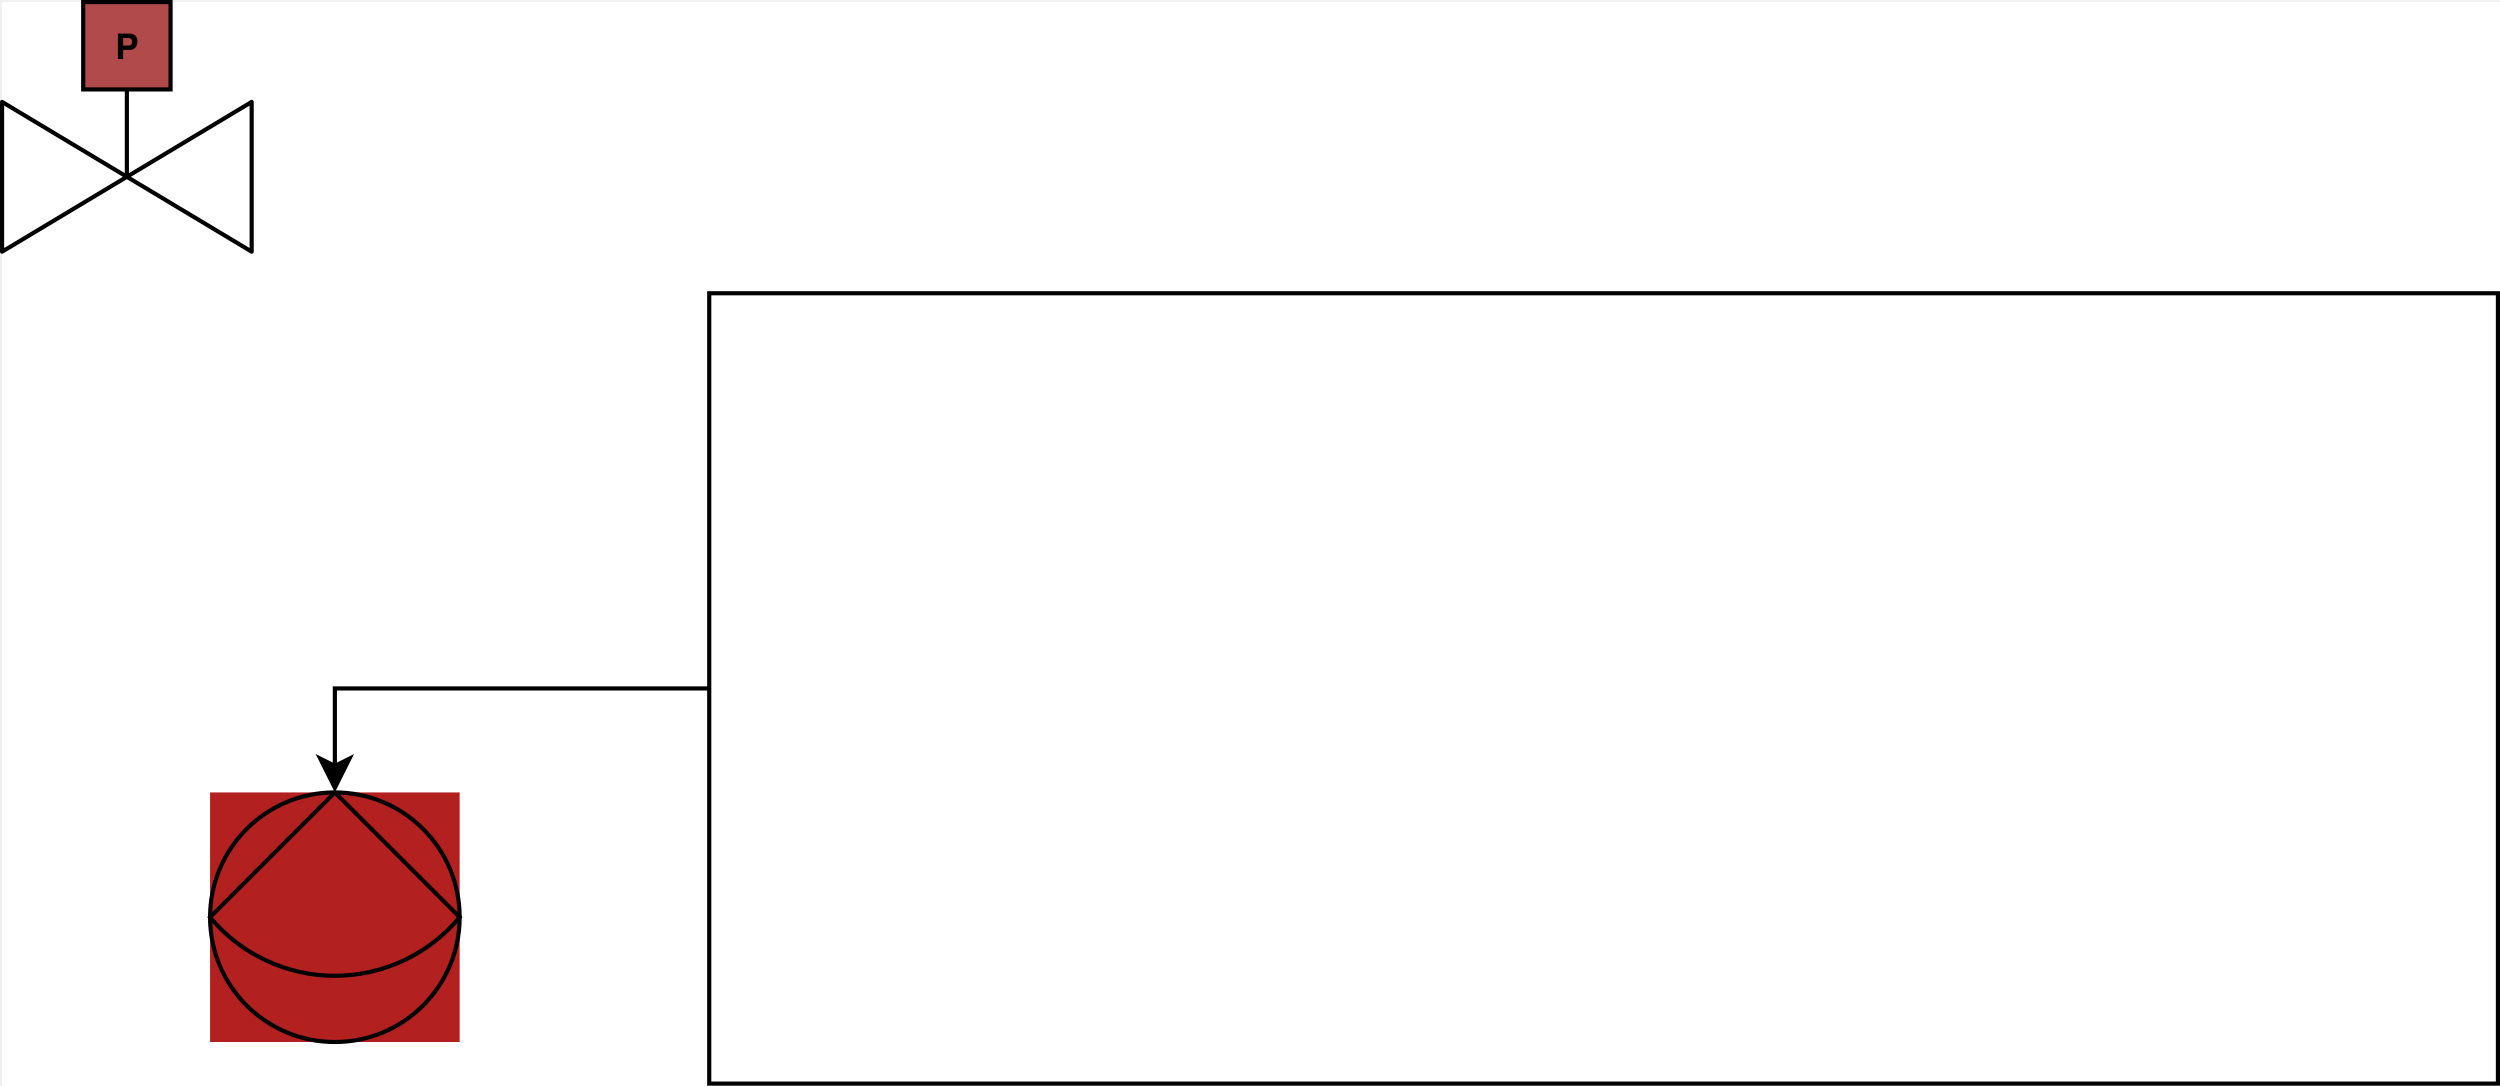
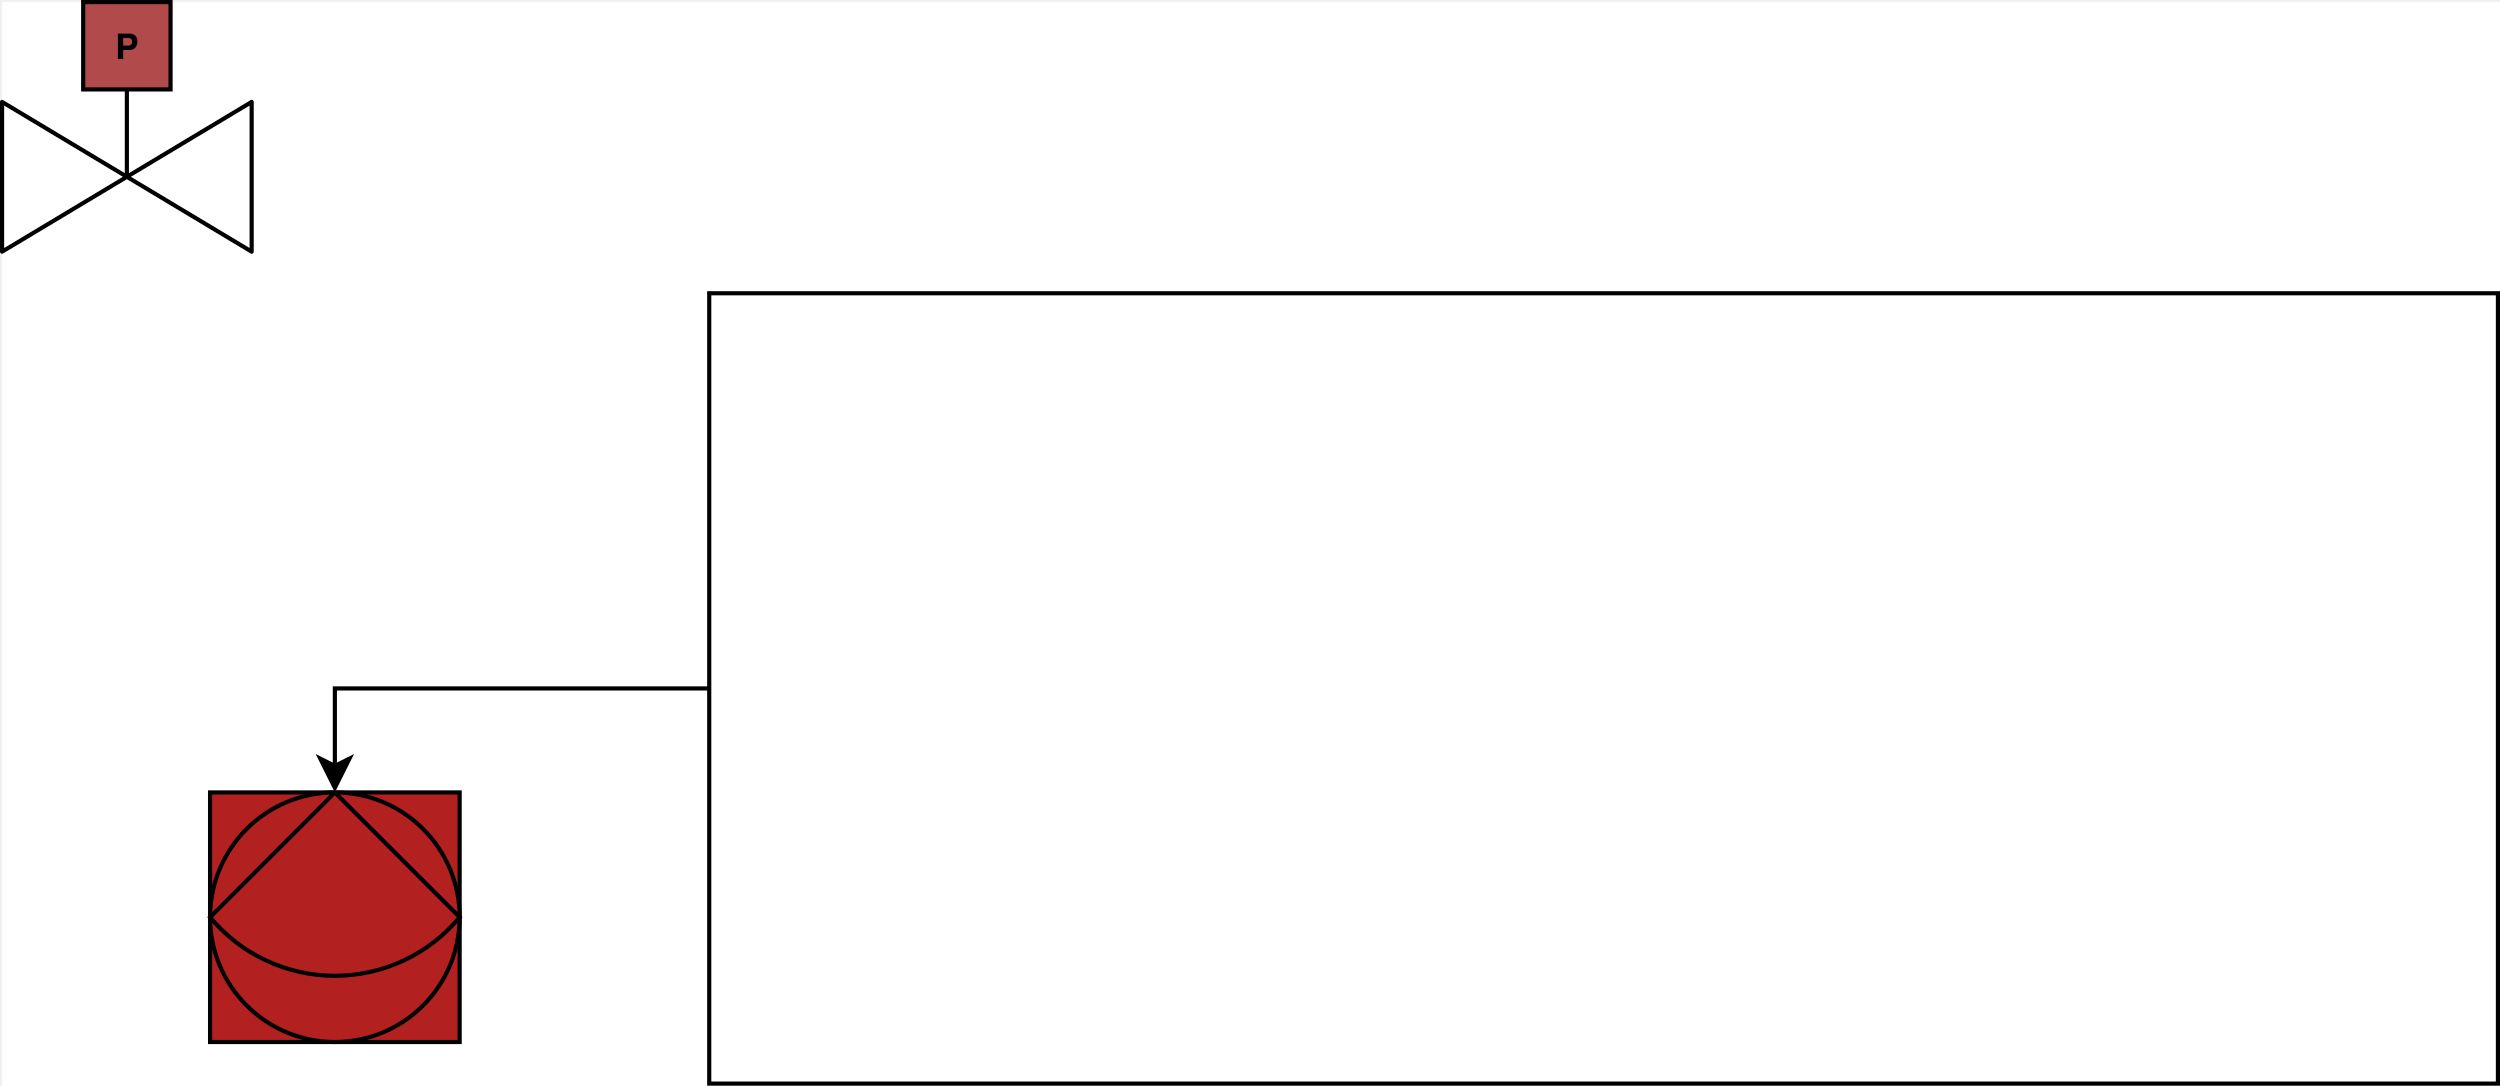
<svg xmlns="http://www.w3.org/2000/svg" style="background: #ffffff; background-color: light-dark(#ffffff, var(--ge-dark-color, #121212)); color-scheme: light dark;" version="1.1" width="601px" height="261px" viewBox="-0.5 -0.5 601 261" content="&lt;mxfile host=&quot;app.diagrams.net&quot; agent=&quot;Mozilla/5.0 (Windows NT 10.0; Win64; x64) AppleWebKit/537.36 (KHTML, like Gecko) Chrome/139.0.0.0 Safari/537.36&quot; version=&quot;28.1.1&quot; scale=&quot;1&quot; border=&quot;0&quot;&gt;&#10;  &lt;diagram name=&quot;Página-1&quot; id=&quot;eDbLVZmAjF7ZdMzCS7i4&quot;&gt;&#10;    &lt;mxGraphModel dx=&quot;854&quot; dy=&quot;570&quot; grid=&quot;1&quot; gridSize=&quot;10&quot; guides=&quot;1&quot; tooltips=&quot;1&quot; connect=&quot;1&quot; arrows=&quot;1&quot; fold=&quot;1&quot; page=&quot;1&quot; pageScale=&quot;1&quot; pageWidth=&quot;1169&quot; pageHeight=&quot;1654&quot; math=&quot;0&quot; shadow=&quot;0&quot;&gt;&#10;      &lt;root&gt;&#10;        &lt;mxCell id=&quot;0&quot; /&gt;&#10;        &lt;mxCell id=&quot;1&quot; parent=&quot;0&quot; /&gt;&#10;        &lt;object label=&quot;&quot; id=&quot;prueba&quot;&gt;&#10;          &lt;mxCell style=&quot;verticalLabelPosition=bottom;align=center;html=1;verticalAlign=top;pointerEvents=1;dashed=0;shape=mxgraph.pid2valves.valve;valveType=gate;actuator=pilot&quot; vertex=&quot;1&quot; parent=&quot;1&quot;&gt;&#10;            &lt;mxGeometry x=&quot;50&quot; y=&quot;30&quot; width=&quot;60&quot; height=&quot;60&quot; as=&quot;geometry&quot; /&gt;&#10;          &lt;/mxCell&gt;&#10;        &lt;/object&gt;&#10;        &lt;object label=&quot;&quot; id=&quot;Bomba_bandeja&quot;&gt;&#10;          &lt;mxCell style=&quot;shape=mxgraph.pid.pumps_-_din.diaphragm;html=1;pointerEvents=1;align=center;verticalLabelPosition=bottom;verticalAlign=top;dashed=0;&quot; vertex=&quot;1&quot; parent=&quot;1&quot;&gt;&#10;            &lt;mxGeometry x=&quot;100&quot; y=&quot;220&quot; width=&quot;60&quot; height=&quot;60&quot; as=&quot;geometry&quot; /&gt;&#10;          &lt;/mxCell&gt;&#10;        &lt;/object&gt;&#10;        &lt;mxCell id=&quot;yYvY93Ravu29IPCgzNfB-3&quot; value=&quot;&quot; style=&quot;rounded=0;whiteSpace=wrap;html=1;&quot; vertex=&quot;1&quot; parent=&quot;1&quot;&gt;&#10;          &lt;mxGeometry x=&quot;220&quot; y=&quot;100&quot; width=&quot;430&quot; height=&quot;190&quot; as=&quot;geometry&quot; /&gt;&#10;        &lt;/mxCell&gt;&#10;        &lt;mxCell id=&quot;yYvY93Ravu29IPCgzNfB-4&quot; style=&quot;edgeStyle=orthogonalEdgeStyle;rounded=0;orthogonalLoop=1;jettySize=auto;html=1;entryX=0.5;entryY=0;entryDx=0;entryDy=0;entryPerimeter=0;&quot; edge=&quot;1&quot; parent=&quot;1&quot; source=&quot;yYvY93Ravu29IPCgzNfB-3&quot; target=&quot;Bomba_bandeja&quot;&gt;&#10;          &lt;mxGeometry relative=&quot;1&quot; as=&quot;geometry&quot; /&gt;&#10;        &lt;/mxCell&gt;&#10;      &lt;/root&gt;&#10;    &lt;/mxGraphModel&gt;&#10;  &lt;/diagram&gt;&#10;&lt;/mxfile&gt;&#10;">
  <defs />
  <rect fill="#ffffff" width="100%" height="100%" x="0" y="0" style="fill: light-dark(#ffffff, var(--ge-dark-color, #121212));" />
  <g>
    <g data-cell-id="0">
      <g data-cell-id="1">
        <g data-cell-id="prueba">
          <g id="cell-prueba" content="&lt;object label=&quot;&quot;/&gt;" data-label="">
            <g>
              <rect x="19.5" y="0" width="21" height="21" fill="#b14a4a" stroke="#000000" pointer-events="all" style="fill: light-dark(#ffffff, var(--ge-dark-color, #121212)); stroke: light-dark(rgb(0, 0, 0), rgb(255, 255, 255));" />
              <path d="M 30 21 L 30 42" fill="none" stroke="#000000" stroke-linejoin="round" stroke-miterlimit="10" pointer-events="all" style="stroke: light-dark(rgb(0, 0, 0), rgb(255, 255, 255));" />
              <g fill="#000000" font-family="Helvetica" font-weight="bold" text-anchor="middle" font-size="8.4px" style="fill: light-dark(rgb(0, 0, 0), rgb(237, 237, 237));">
                <text x="30" y="13.7">P</text>
              </g>
              <path d="M 0 24 L 30 42 L 0 60 Z M 60 24 L 30 42 L 60 60 Z" fill="#ffffff" stroke="#000000" stroke-linejoin="round" stroke-miterlimit="10" pointer-events="all" style="fill: light-dark(#ffffff, var(--ge-dark-color, #121212)); stroke: light-dark(rgb(0, 0, 0), rgb(255, 255, 255));" />
            </g>
          </g>
        </g>
        <g data-cell-id="Bomba_bandeja">
          <g id="cell-Bomba_bandeja" content="&lt;object label=&quot;&quot;/&gt;" data-label="">
            <g>
-               <rect x="50" y="190" width="60" height="60" fill="#b32020" stroke="none" pointer-events="all" />
+               <rect x="50" y="190" width="60" height="60" fill="#b32020" stroke="#000000" pointer-events="all" />
              <ellipse cx="80" cy="220" rx="30" ry="30" fill="#b32020" stroke="#000000" pointer-events="all" style="fill: light-dark(#ffffff, var(--ge-dark-color, #121212)); stroke: light-dark(rgb(0, 0, 0), rgb(255, 255, 255));" />
-               <path d="M 80 190 L 110 220 C 102.59 228.92 91.6 234.08 80 234.08 C 68.4 234.08 57.41 228.92 50 220 Z" fill="none" stroke="#000000" stroke-miterlimit="10" pointer-events="all" style="stroke: light-dark(rgb(0, 0, 0), rgb(255, 255, 255));" />
+               <path d="M 80 190 L 110 220 C 102.59 228.92 91.6 234.08 80 234.08 C 68.4 234.08 57.41 228.92 50 220 Z" fill="#b32020" stroke="#000000" stroke-miterlimit="10" pointer-events="all" style="stroke: light-dark(rgb(0, 0, 0), rgb(255, 255, 255));" />
            </g>
          </g>
        </g>
        <g data-cell-id="yYvY93Ravu29IPCgzNfB-3">
          <g id="cell-yYvY93Ravu29IPCgzNfB-3">
            <g>
              <rect x="170" y="70" width="430" height="190" fill="#ffffff" stroke="#000000" pointer-events="all" style="fill: light-dark(#ffffff, var(--ge-dark-color, #121212)); stroke: light-dark(rgb(0, 0, 0), rgb(255, 255, 255));" />
            </g>
          </g>
        </g>
        <g data-cell-id="yYvY93Ravu29IPCgzNfB-4">
          <g id="cell-yYvY93Ravu29IPCgzNfB-4">
            <g>
              <path d="M 170 165 L 80 165 L 80 183.63" fill="none" stroke="#000000" stroke-miterlimit="10" pointer-events="stroke" style="stroke: light-dark(rgb(0, 0, 0), rgb(255, 255, 255));" />
              <path d="M 80 188.88 L 76.5 181.88 L 80 183.63 L 83.5 181.88 Z" fill="#000000" stroke="#000000" stroke-miterlimit="10" pointer-events="all" style="fill: light-dark(rgb(0, 0, 0), rgb(255, 255, 255)); stroke: light-dark(rgb(0, 0, 0), rgb(255, 255, 255));" />
            </g>
          </g>
        </g>
      </g>
    </g>
  </g>
</svg>
